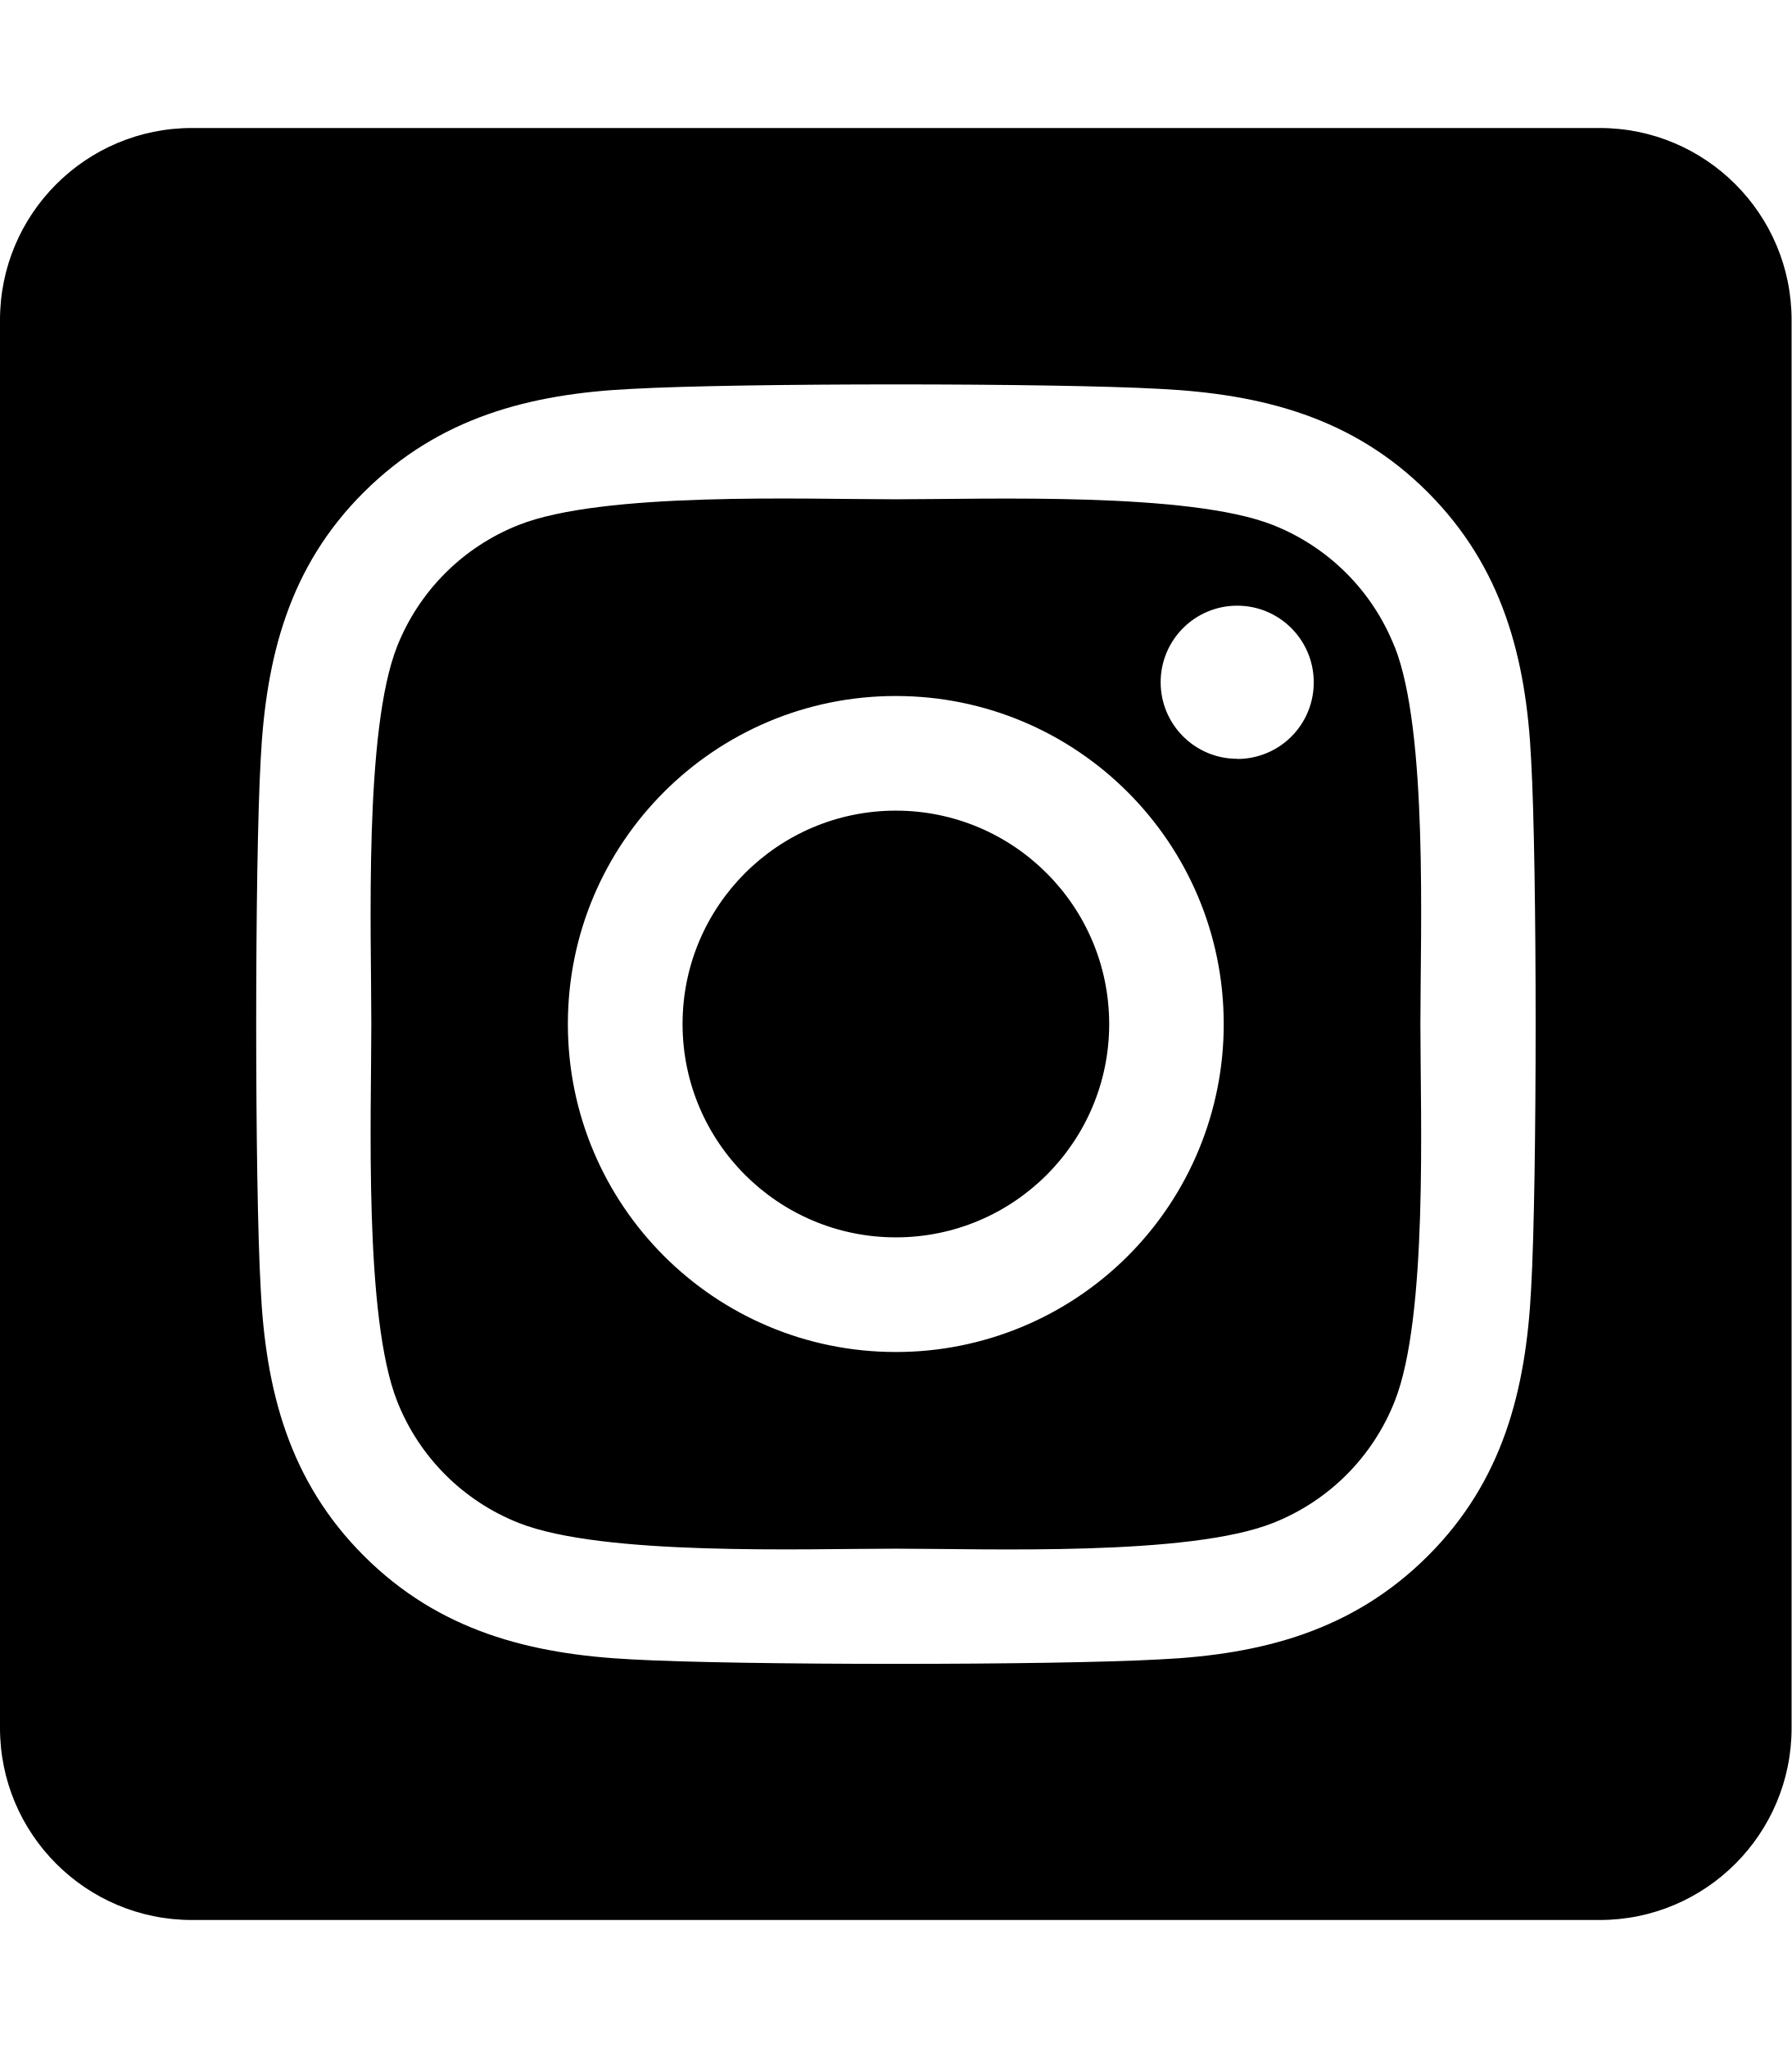
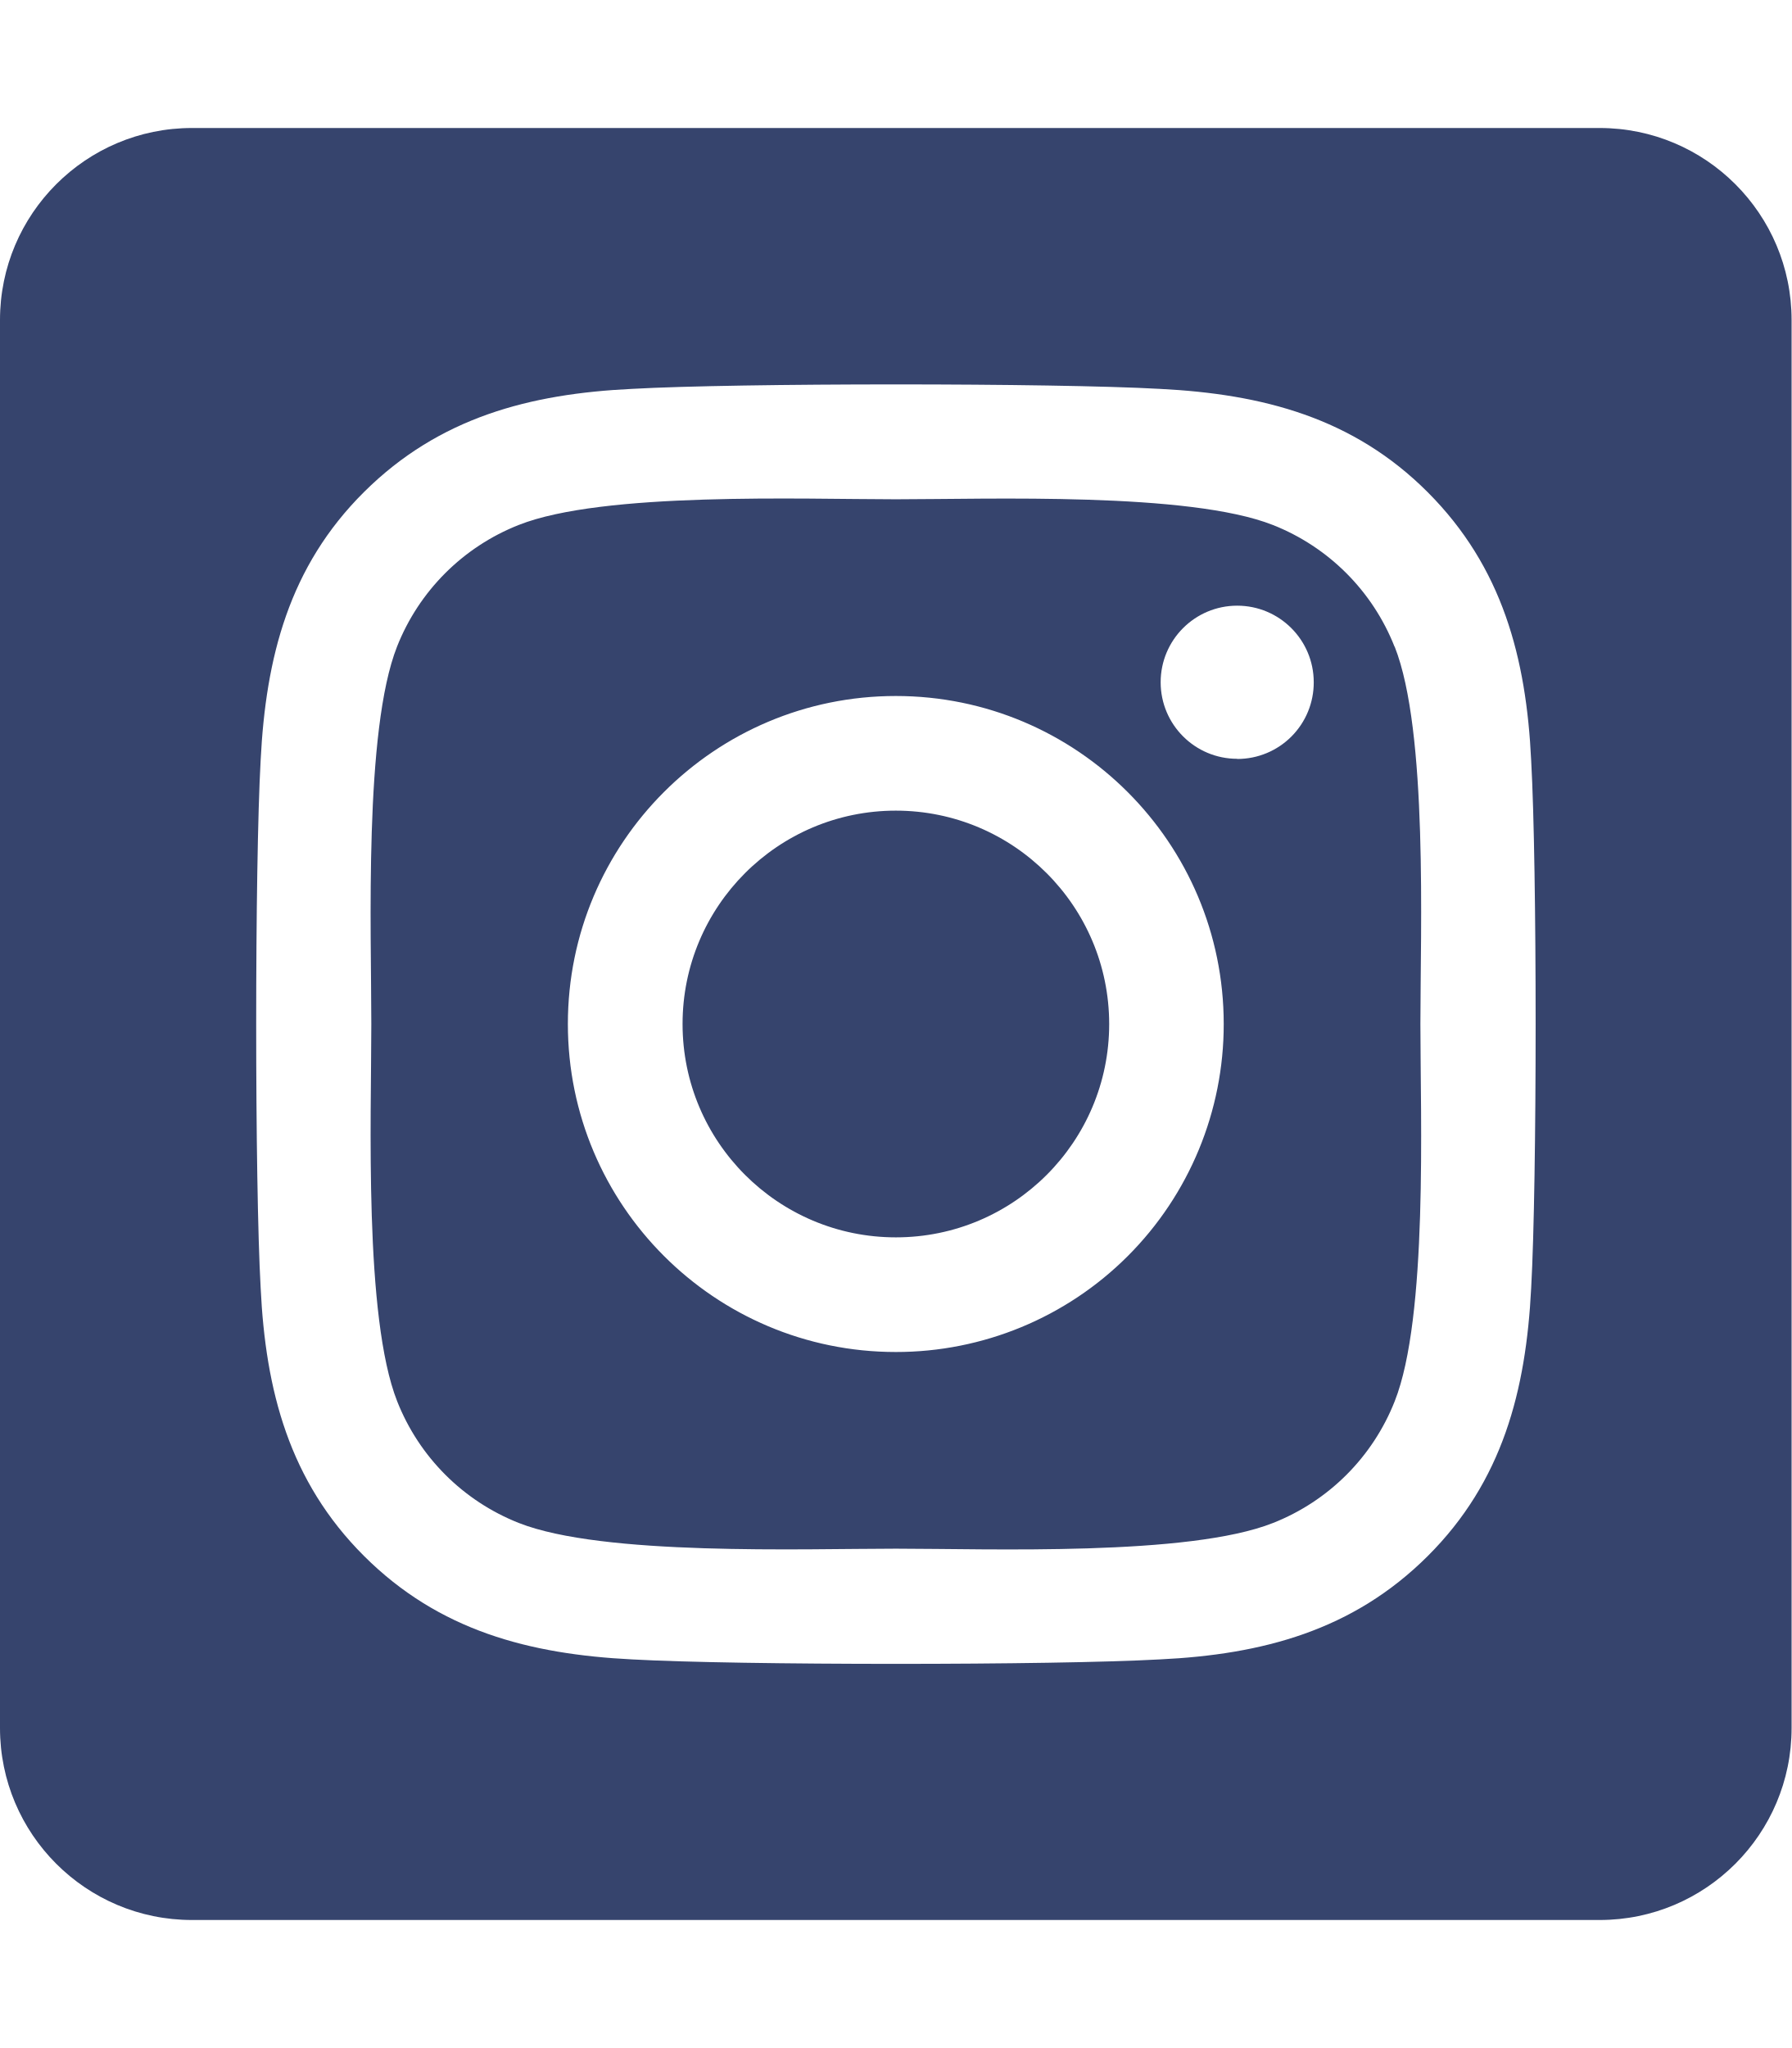
<svg xmlns="http://www.w3.org/2000/svg" viewBox="0 0 448 512">
-   <path d="M224,202.66A53.34,53.34,0,1,0,277.36,256,53.38,53.38,0,0,0,224,202.66Zm124.71-41a54,54,0,0,0-30.41-30.41c-21-8.29-71-6.43-94.3-6.43s-73.25-1.93-94.31,6.43a54,54,0,0,0-30.41,30.41c-8.28,21-6.43,71.05-6.43,94.33S91,329.26,99.32,350.33a54,54,0,0,0,30.41,30.41c21,8.29,71,6.43,94.31,6.43s73.24,1.93,94.3-6.43a54,54,0,0,0,30.41-30.41c8.35-21,6.43-71.05,6.43-94.33S357.1,182.74,348.75,161.67ZM224,338a82,82,0,1,1,82-82A81.9,81.9,0,0,1,224,338Zm85.38-148.3a19.14,19.14,0,1,1,19.13-19.14A19.1,19.1,0,0,1,309.42,189.74ZM400,32H48A48,48,0,0,0,0,80V432a48,48,0,0,0,48,48H400a48,48,0,0,0,48-48V80A48,48,0,0,0,400,32ZM382.88,322c-1.29,25.63-7.14,48.34-25.85,67s-41.4,24.63-67,25.85c-26.41,1.49-105.59,1.49-132,0-25.63-1.29-48.26-7.15-67-25.85s-24.63-41.42-25.85-67c-1.49-26.42-1.49-105.61,0-132,1.29-25.63,7.07-48.34,25.85-67s41.47-24.56,67-25.78c26.41-1.49,105.59-1.49,132,0,25.63,1.29,48.33,7.15,67,25.85s24.63,41.42,25.85,67.05C384.37,216.44,384.37,295.56,382.88,322Z" />
+   <path fill="#36446D" d="M224,202.66A53.34,53.34,0,1,0,277.36,256,53.38,53.38,0,0,0,224,202.66Zm124.71-41a54,54,0,0,0-30.41-30.41c-21-8.29-71-6.43-94.3-6.43s-73.25-1.93-94.31,6.43a54,54,0,0,0-30.41,30.41c-8.28,21-6.43,71.05-6.43,94.33S91,329.26,99.32,350.33a54,54,0,0,0,30.41,30.41c21,8.29,71,6.43,94.31,6.43s73.24,1.93,94.3-6.43a54,54,0,0,0,30.41-30.41c8.35-21,6.43-71.05,6.43-94.33S357.1,182.74,348.75,161.67ZM224,338a82,82,0,1,1,82-82A81.9,81.9,0,0,1,224,338Zm85.38-148.3a19.14,19.14,0,1,1,19.13-19.14A19.1,19.1,0,0,1,309.42,189.74ZM400,32H48A48,48,0,0,0,0,80V432a48,48,0,0,0,48,48H400a48,48,0,0,0,48-48V80A48,48,0,0,0,400,32ZM382.88,322c-1.29,25.63-7.14,48.34-25.85,67s-41.4,24.63-67,25.85c-26.41,1.49-105.59,1.49-132,0-25.63-1.29-48.26-7.15-67-25.85s-24.63-41.42-25.85-67c-1.49-26.42-1.49-105.61,0-132,1.29-25.63,7.07-48.34,25.85-67s41.47-24.56,67-25.78c26.41-1.49,105.59-1.49,132,0,25.63,1.29,48.33,7.15,67,25.85s24.63,41.42,25.85,67.05C384.37,216.44,384.37,295.56,382.88,322Z" />
</svg>
